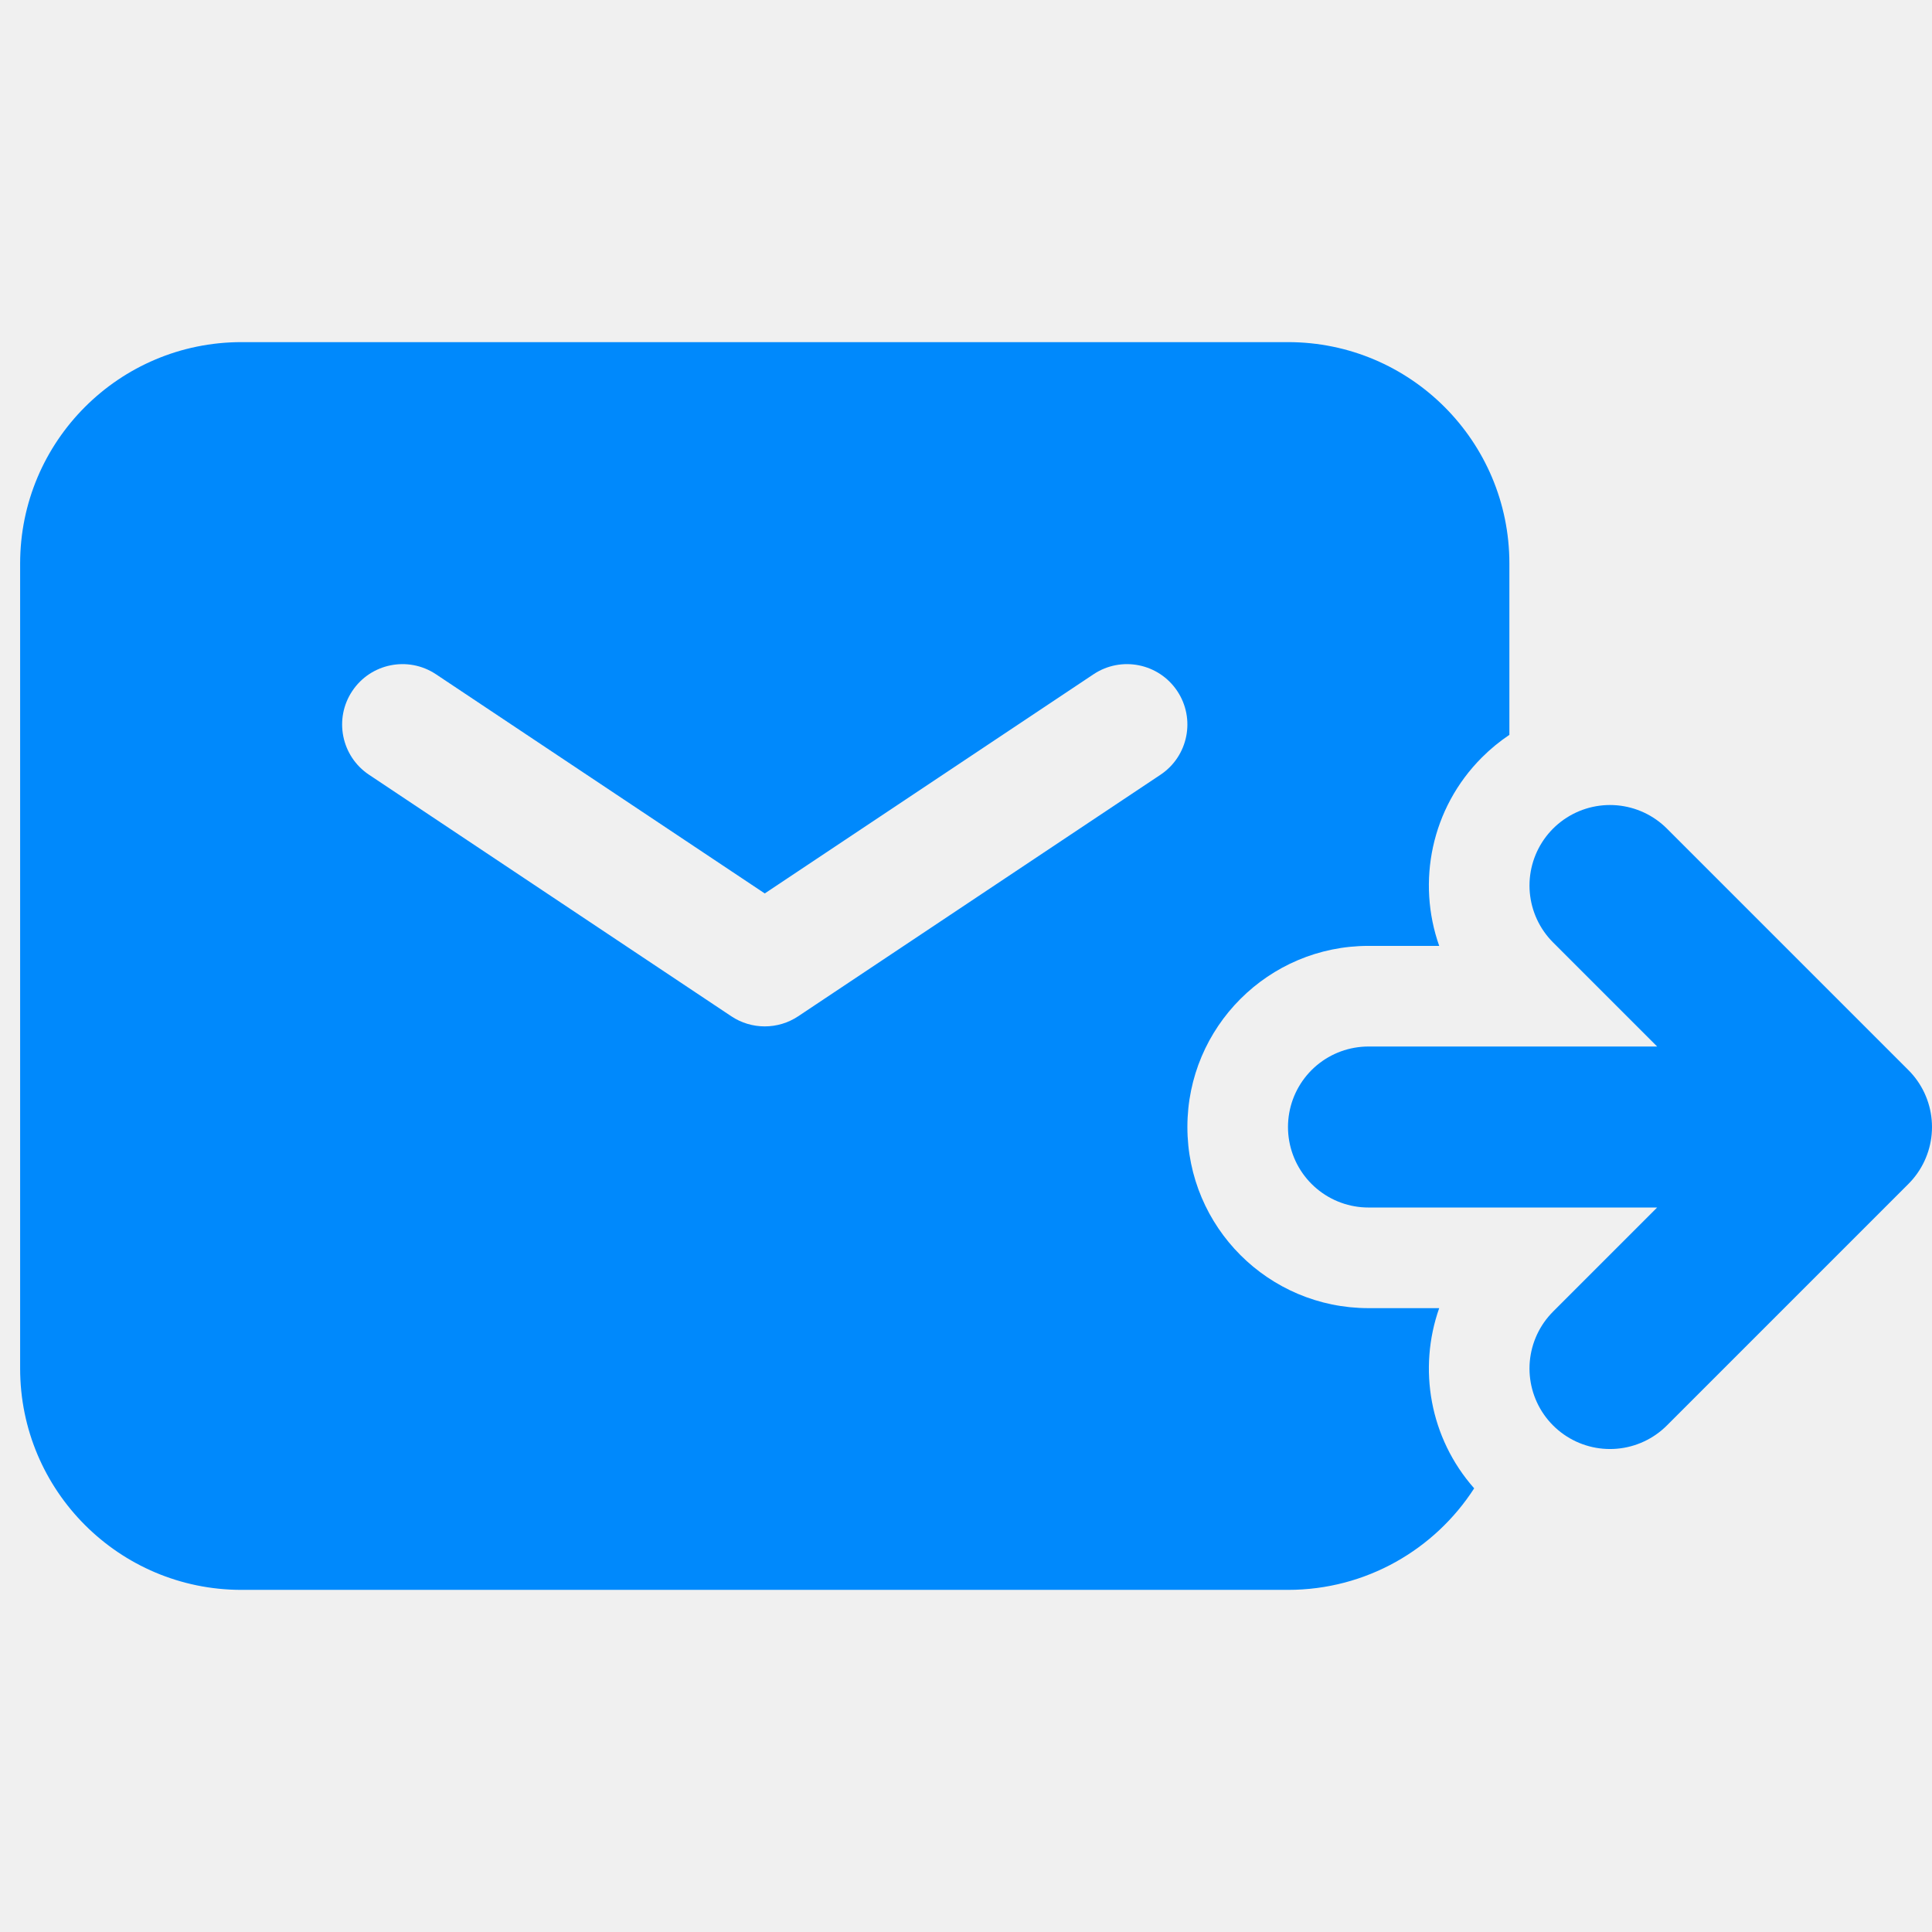
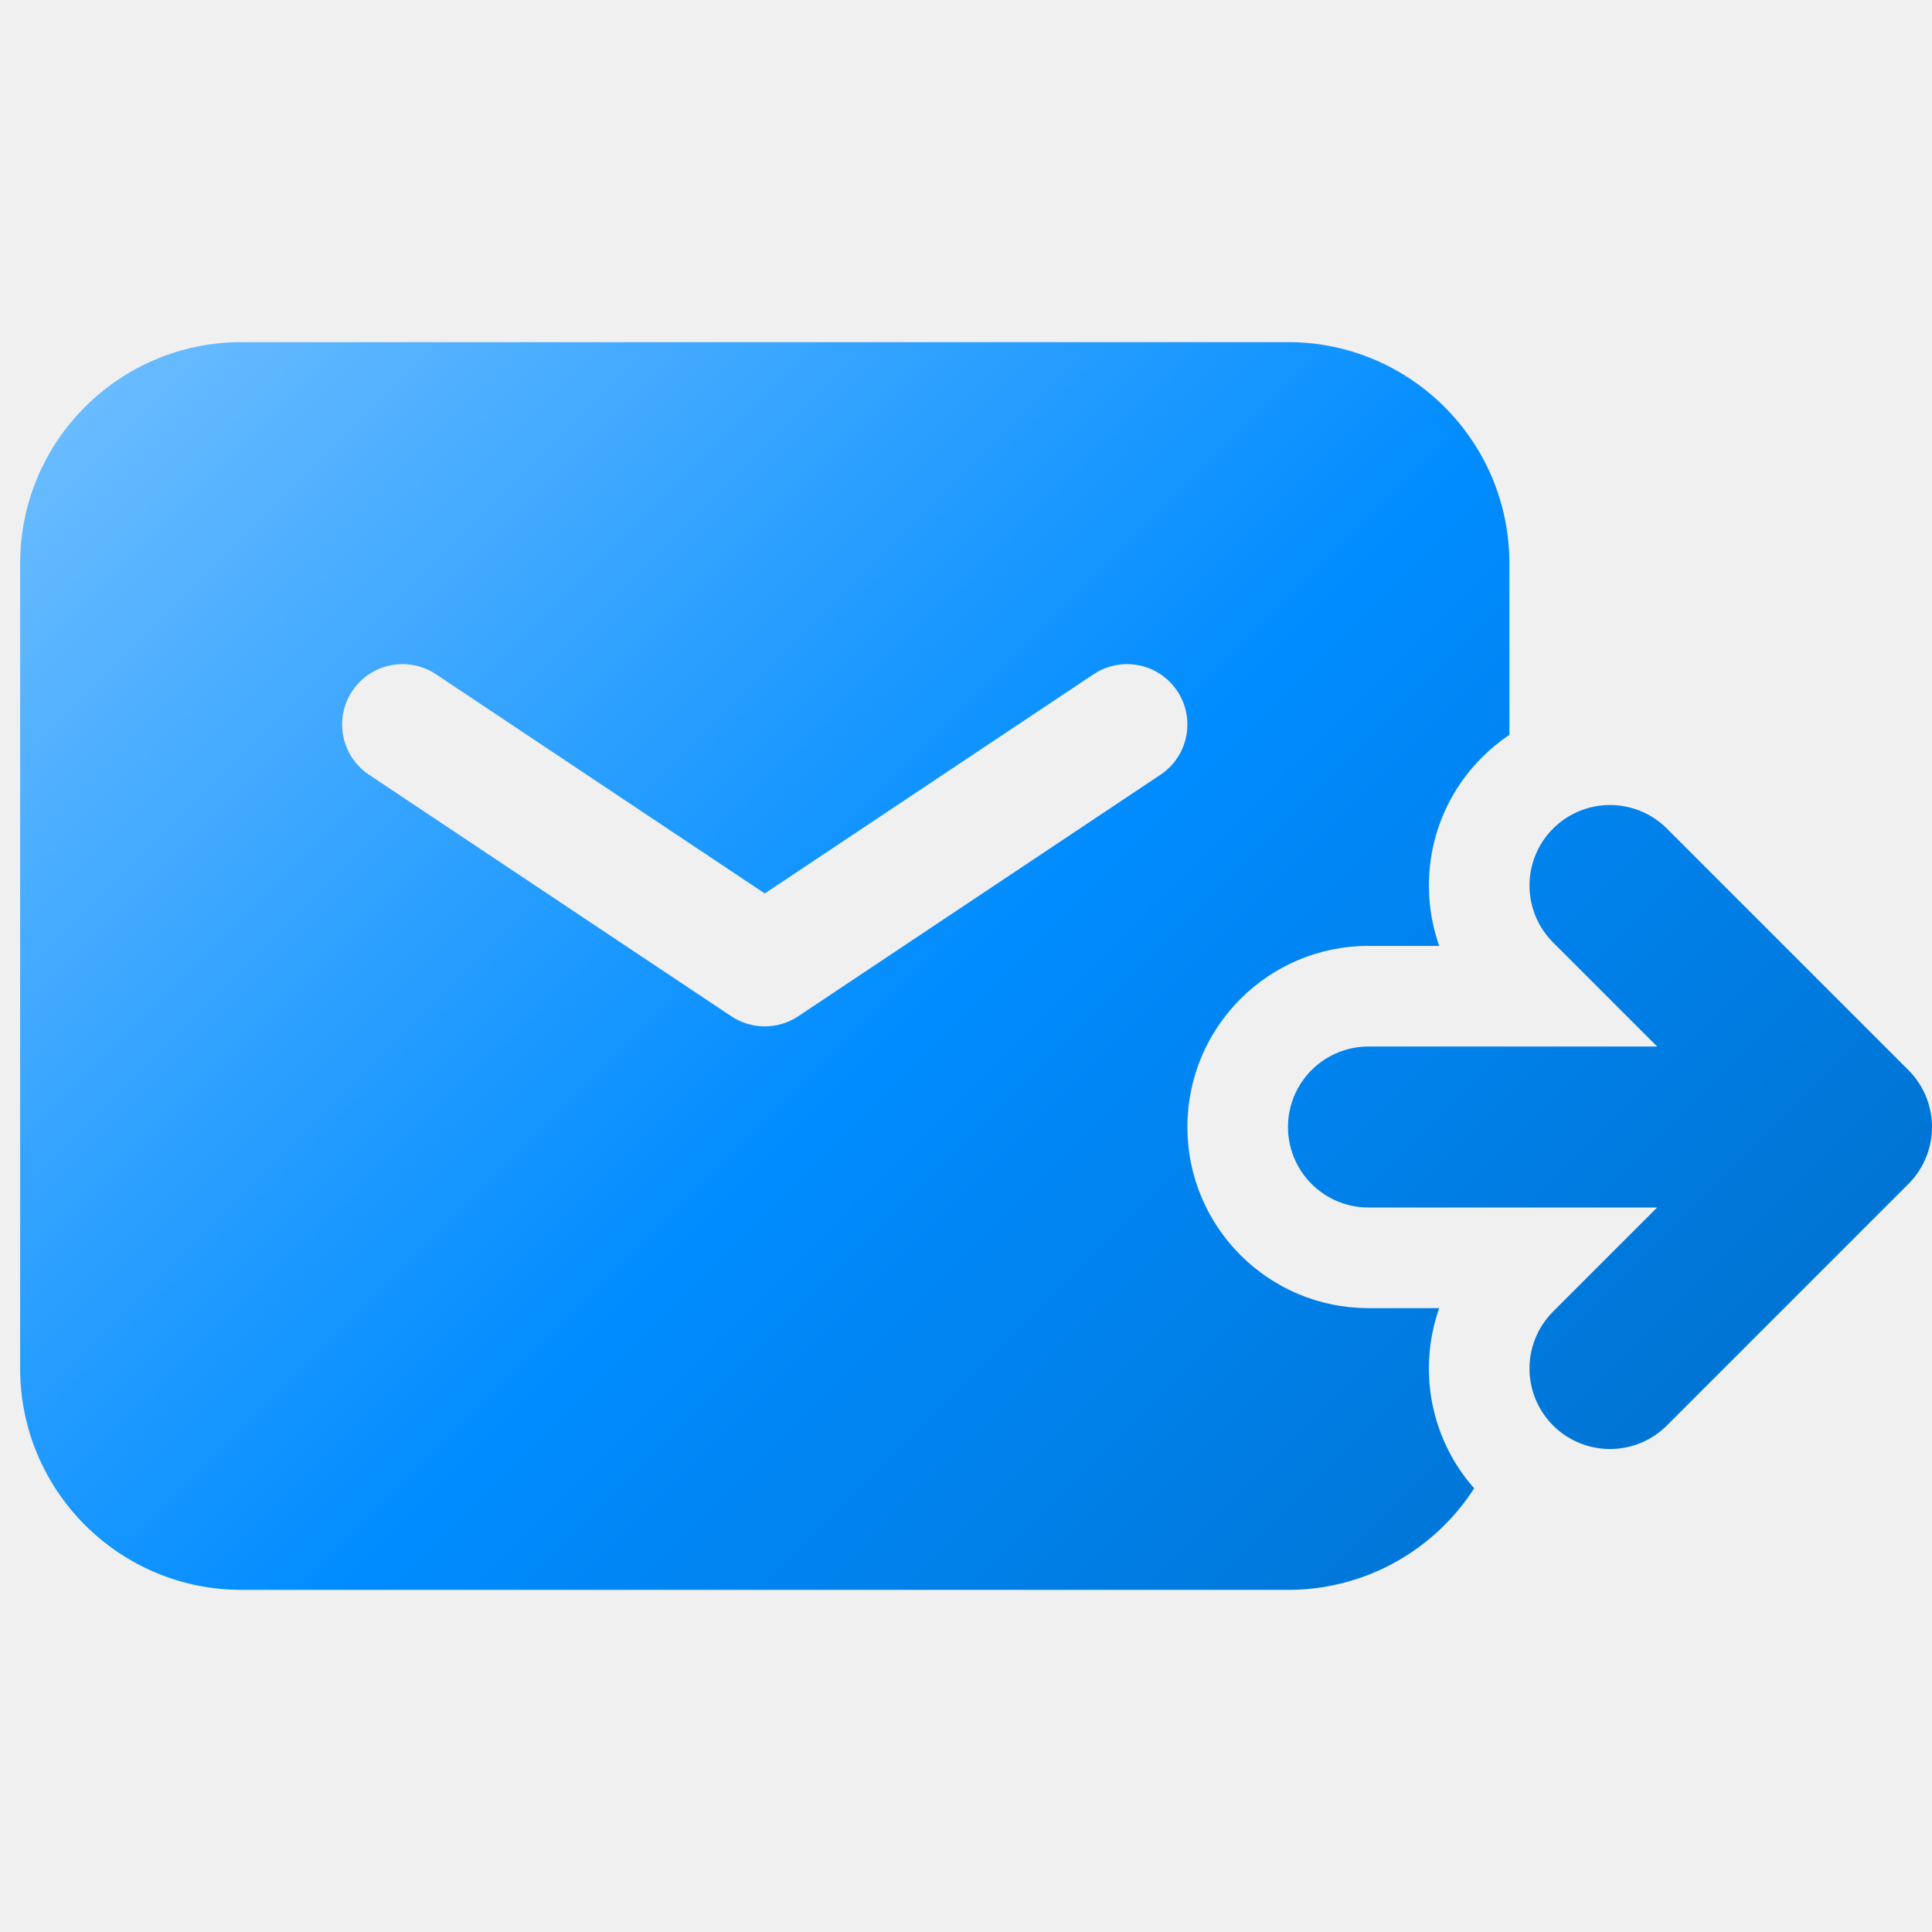
<svg xmlns="http://www.w3.org/2000/svg" preserveAspectRatio="none" overflow="visible" style="display: block;" width="111.71" height="111.71" viewBox="0 0 111.71 111.71" fill="none">
  <g id="Frame" clip-path="url(#clip0_0_17)">
-     <path id="Vector" d="M79.127 65.165H107.055M93.091 79.129L107.055 65.165L93.091 51.201" stroke-width="9.309" stroke-linecap="round" stroke-linejoin="round" stroke="#0089FC" />
-     <path id="Vector_2" d="M1.164 32.583C1.164 25.513 6.895 19.782 13.964 19.782H74.474C81.543 19.782 87.274 25.513 87.274 32.583V42.49C86.713 42.866 86.181 43.301 85.687 43.795C82.74 46.742 81.916 51.008 83.216 54.692H79.128C73.345 54.692 68.656 59.381 68.656 65.165C68.656 70.948 73.345 75.638 79.128 75.638H83.216C81.985 79.127 82.659 83.139 85.238 86.057C82.96 89.59 78.99 91.928 74.474 91.928H13.964C6.895 91.928 1.164 86.198 1.164 79.128V32.583ZM79.128 61.674H87.274V68.656H79.128C77.2 68.656 75.637 67.093 75.637 65.165C75.637 63.237 77.2 61.674 79.128 61.674ZM25.209 38.987C23.605 37.918 21.438 38.351 20.369 39.955C19.299 41.559 19.733 43.727 21.337 44.796L42.282 58.76C43.455 59.542 44.983 59.542 46.155 58.76L67.101 44.796C68.705 43.727 69.139 41.559 68.069 39.955C66.999 38.351 64.832 37.918 63.228 38.987L44.219 51.66L25.209 38.987Z" fill-rule="evenodd" clip-rule="evenodd" fill="#0089FC" />
+     <path id="Vector" d="M79.127 65.165H107.055M93.091 79.129L107.055 65.165L93.091 51.201" stroke-width="9.309" stroke-linecap="round" stroke-linejoin="round" stroke="url(#grad-fml-mail)" />
+     <path id="Vector_2" d="M1.164 32.583C1.164 25.513 6.895 19.782 13.964 19.782H74.474C81.543 19.782 87.274 25.513 87.274 32.583V42.49C86.713 42.866 86.181 43.301 85.687 43.795C82.74 46.742 81.916 51.008 83.216 54.692H79.128C73.345 54.692 68.656 59.381 68.656 65.165C68.656 70.948 73.345 75.638 79.128 75.638H83.216C81.985 79.127 82.659 83.139 85.238 86.057C82.96 89.59 78.99 91.928 74.474 91.928H13.964C6.895 91.928 1.164 86.198 1.164 79.128V32.583ZM79.128 61.674H87.274V68.656H79.128C77.2 68.656 75.637 67.093 75.637 65.165C75.637 63.237 77.2 61.674 79.128 61.674ZM25.209 38.987C23.605 37.918 21.438 38.351 20.369 39.955C19.299 41.559 19.733 43.727 21.337 44.796L42.282 58.76C43.455 59.542 44.983 59.542 46.155 58.76L67.101 44.796C68.705 43.727 69.139 41.559 68.069 39.955C66.999 38.351 64.832 37.918 63.228 38.987L44.219 51.66L25.209 38.987Z" fill-rule="evenodd" clip-rule="evenodd" fill="url(#grad-fml-mail)" />
  </g>
  <defs>
+     <linearGradient id="grad-fml-mail" gradientUnits="userSpaceOnUse" x1="0.0" y1="0.0" x2="111.71" y2="111.71">
+       <stop offset="0" stop-color="#8CCBFF" />
+       <stop offset=".5" stop-color="#008CFF" />
+       <stop offset="1" stop-color="#0065B8" />
+     </linearGradient>
    <clipPath id="clip0_0_17">
      <rect width="111.71" height="111.71" fill="white" />
    </clipPath>
  </defs>
</svg>
